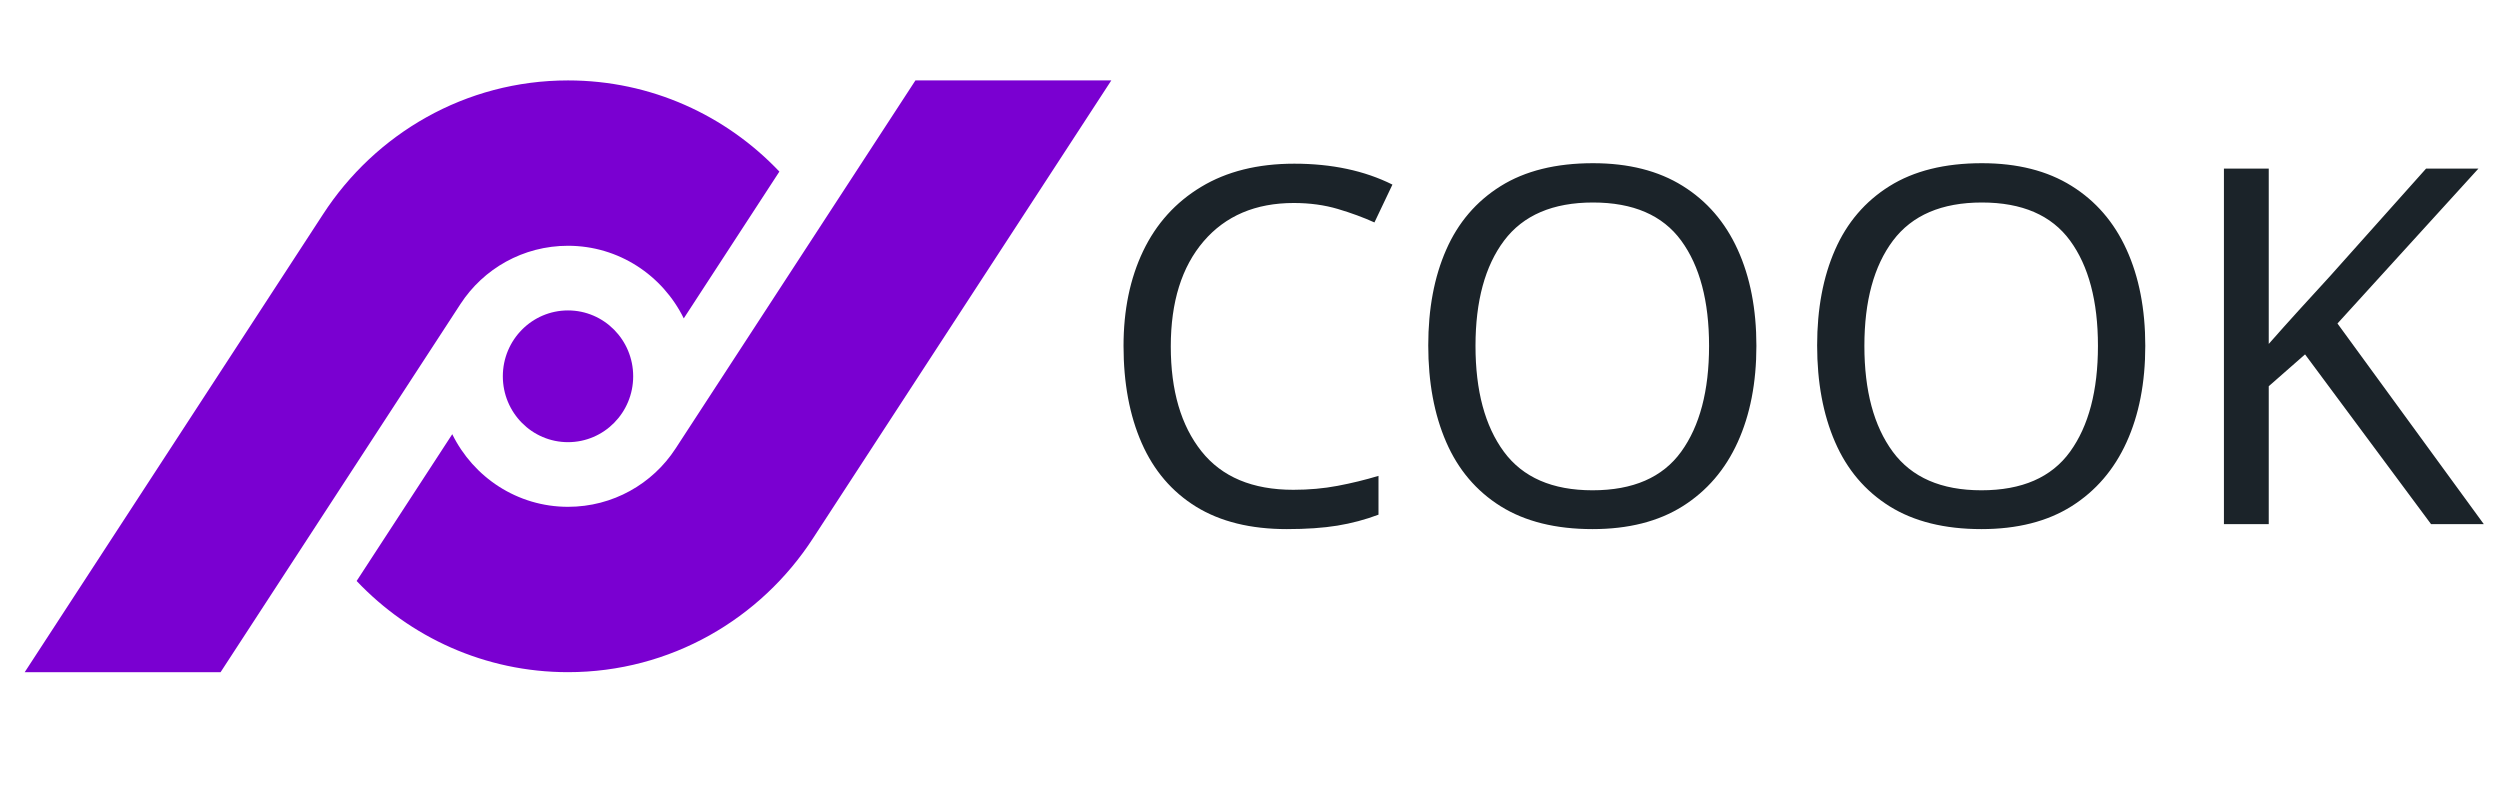
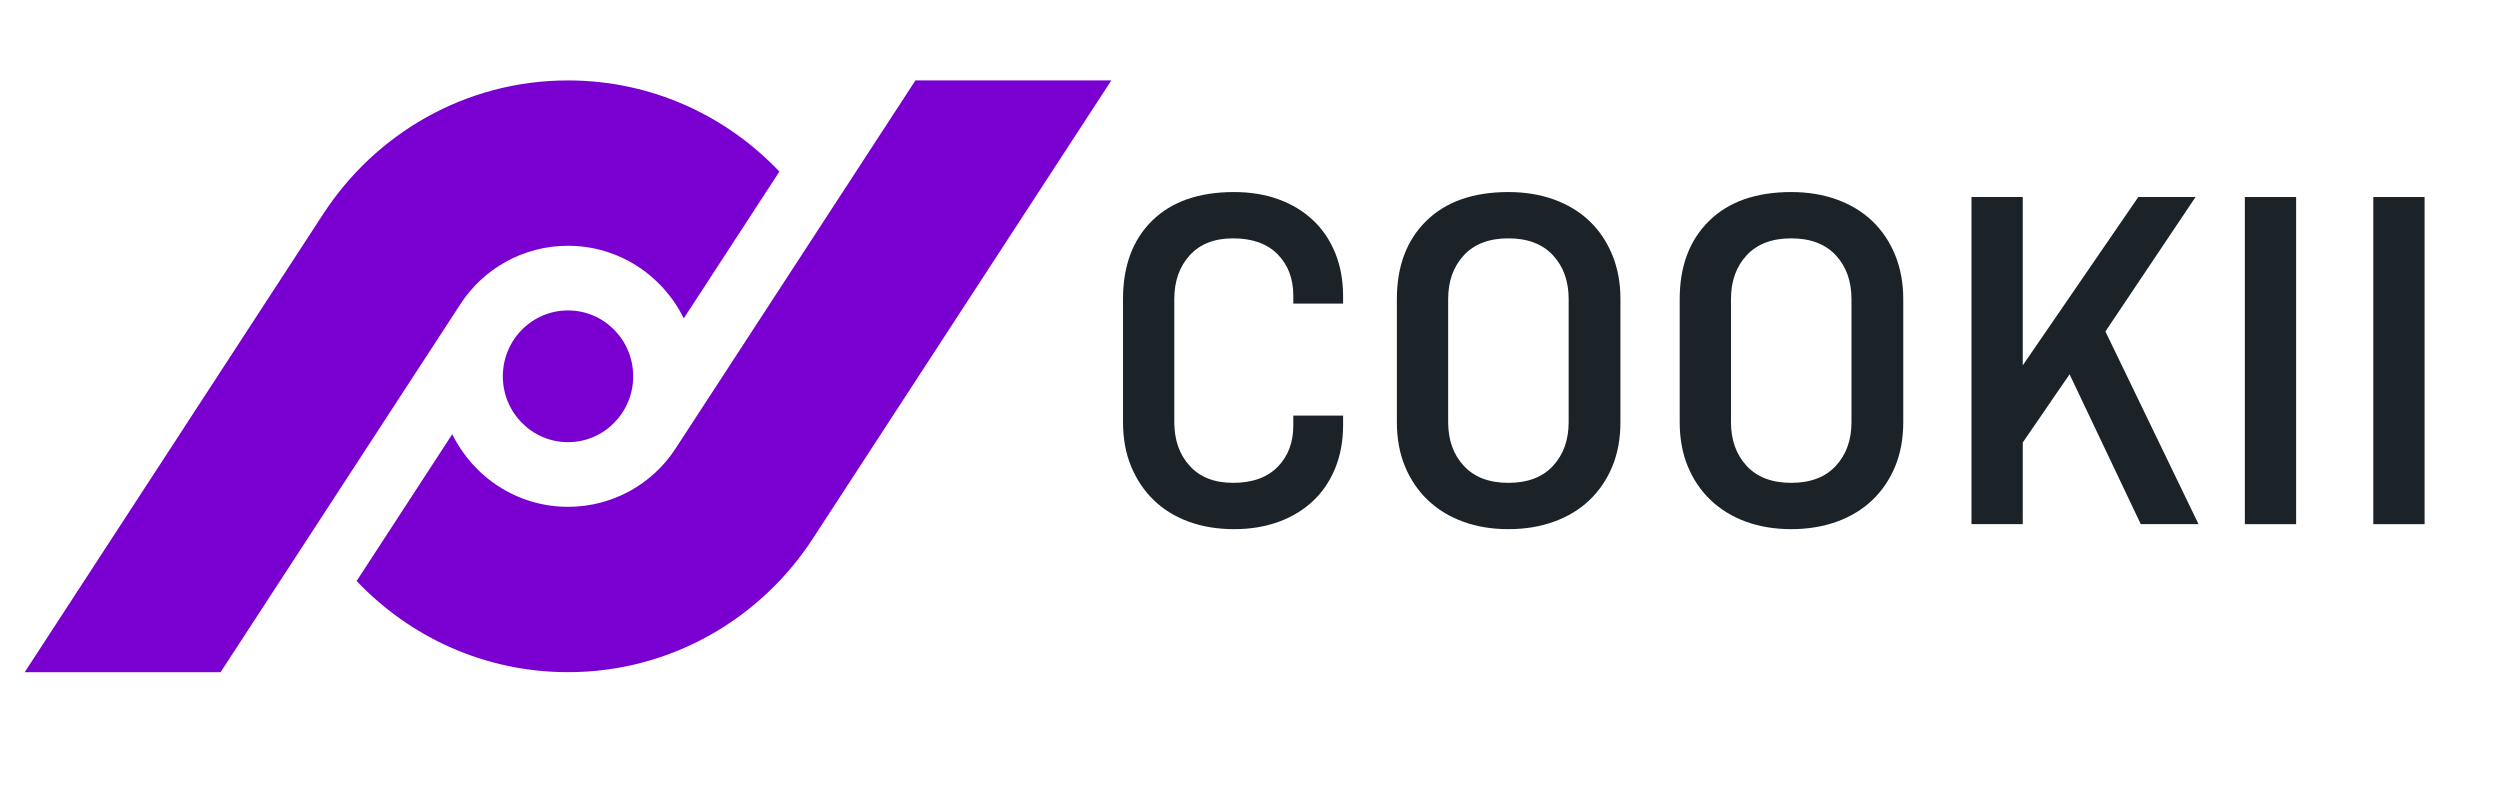
<svg xmlns="http://www.w3.org/2000/svg" width="100%" height="100%" viewBox="0 0 482 155" version="1.1" xml:space="preserve" style="fill-rule:evenodd;clip-rule:evenodd;stroke-linejoin:round;stroke-miterlimit:1.414;">
  <g>
-     <path d="M130.238,86.496c-4.42,6.79 -12.08,11.218 -20.726,11.218c-9.784,0 -18.245,-5.706 -22.317,-14.002l-18.436,28.303c10.273,10.833 24.733,17.579 40.753,17.579c19.775,0 37.17,-10.279 47.251,-25.836l57.497,-88.253l-37.766,0l-46.256,70.991ZM88.786,58.602c4.42,-6.79 12.08,-11.217 20.726,-11.217c9.784,0 18.245,5.705 22.317,14.001l18.436,-28.303c-10.273,-10.832 -24.733,-17.578 -40.753,-17.578c-19.775,0 -37.171,10.279 -47.251,25.836l-57.497,88.253l37.766,0l46.256,-70.992ZM109.512,59.85c6.94,0 12.566,5.685 12.566,12.699c0,7.014 -5.626,12.7 -12.566,12.7c-6.94,0 -12.566,-5.686 -12.566,-12.7c0,-7.014 5.626,-12.699 12.566,-12.699" style="fill:#7a00d1;fill-rule:nonzero;" />
-     <text x="210.757px" y="101.059px" style="font-family:CiutadellaW04-Medium;font-size:96px;font-weight:500;fill:#1b2329;">COOKII</text>
+     <path d="M130.238,86.496c-4.42,6.79 -12.08,11.218 -20.726,11.218c-9.784,0 -18.245,-5.706 -22.317,-14.002l-18.436,28.303c10.273,10.833 24.733,17.579 40.753,17.579c19.775,0 37.17,-10.279 47.251,-25.836l57.497,-88.253l-37.766,0l-46.256,70.991ZM88.786,58.602c4.42,-6.79 12.08,-11.217 20.726,-11.217c9.784,0 18.245,5.705 22.317,14.001l18.436,-28.303c-10.273,-10.832 -24.733,-17.578 -40.753,-17.578c-19.775,0 -37.171,10.279 -47.251,25.836l-57.497,88.253l37.766,0l46.256,-70.992l0,0ZM109.512,59.85c6.94,0 12.566,5.685 12.566,12.699c0,7.014 -5.626,12.7 -12.566,12.7c-6.94,0 -12.566,-5.686 -12.566,-12.7c0,-7.014 5.626,-12.699 12.566,-12.699" style="fill:#7a00d1;fill-rule:nonzero;" />
+     <path d="M258.949,80.131l0,1.824c0,3.072 -0.512,5.856 -1.536,8.352c-1.024,2.496 -2.464,4.608 -4.32,6.336c-1.856,1.728 -4.064,3.056 -6.624,3.984c-2.56,0.928 -5.408,1.392 -8.544,1.392c-3.2,0 -6.112,-0.48 -8.736,-1.44c-2.624,-0.96 -4.864,-2.336 -6.72,-4.128c-1.856,-1.792 -3.312,-3.952 -4.368,-6.48c-1.056,-2.528 -1.584,-5.392 -1.584,-8.592l0,-23.712c0,-6.4 1.872,-11.44 5.616,-15.12c3.744,-3.68 9.008,-5.52 15.792,-5.52c3.136,0 5.984,0.464 8.544,1.392c2.56,0.928 4.768,2.256 6.624,3.984c1.856,1.728 3.296,3.84 4.32,6.336c1.024,2.496 1.536,5.28 1.536,8.352l0,1.44l-9.6,0l0,-1.536c0,-3.264 -1.008,-5.92 -3.024,-7.968c-2.016,-2.048 -4.88,-3.072 -8.592,-3.072c-3.584,0 -6.368,1.088 -8.352,3.264c-1.984,2.176 -2.976,4.992 -2.976,8.448l0,23.712c0,3.456 0.992,6.272 2.976,8.448c1.984,2.176 4.768,3.264 8.352,3.264c3.712,0 6.576,-1.024 8.592,-3.072c2.016,-2.048 3.024,-4.704 3.024,-7.968l0,-1.92l9.6,0Z" style="fill:#1b2329;fill-rule:nonzero;" />
+     <path d="M279.205,81.379c0,3.456 1.008,6.272 3.024,8.448c2.016,2.176 4.88,3.264 8.592,3.264c3.712,0 6.576,-1.088 8.592,-3.264c2.016,-2.176 3.024,-4.992 3.024,-8.448l0,-23.712c0,-3.456 -1.008,-6.272 -3.024,-8.448c-2.016,-2.176 -4.88,-3.264 -8.592,-3.264c-3.712,0 -6.576,1.088 -8.592,3.264c-2.016,2.176 -3.024,4.992 -3.024,8.448l0,23.712ZM312.421,81.379c0,3.2 -0.528,6.064 -1.584,8.592c-1.056,2.528 -2.528,4.688 -4.416,6.48c-1.888,1.792 -4.16,3.168 -6.816,4.128c-2.656,0.96 -5.584,1.44 -8.784,1.44c-3.2,0 -6.112,-0.48 -8.736,-1.44c-2.624,-0.96 -4.88,-2.336 -6.768,-4.128c-1.888,-1.792 -3.36,-3.952 -4.416,-6.48c-1.056,-2.528 -1.584,-5.392 -1.584,-8.592l0,-23.712c0,-6.336 1.888,-11.36 5.664,-15.072c3.776,-3.712 9.056,-5.568 15.84,-5.568c3.2,0 6.128,0.48 8.784,1.44c2.656,0.96 4.928,2.336 6.816,4.128c1.888,1.792 3.36,3.968 4.416,6.528c1.056,2.56 1.584,5.408 1.584,8.544l0,23.712Z" style="fill:#1b2329;fill-rule:nonzero;" />
+     <path d="M333.733,81.379c0,3.456 1.008,6.272 3.024,8.448c2.016,2.176 4.88,3.264 8.592,3.264c3.712,0 6.576,-1.088 8.592,-3.264c2.016,-2.176 3.024,-4.992 3.024,-8.448l0,-23.712c0,-3.456 -1.008,-6.272 -3.024,-8.448c-2.016,-2.176 -4.88,-3.264 -8.592,-3.264c-3.712,0 -6.576,1.088 -8.592,3.264c-2.016,2.176 -3.024,4.992 -3.024,8.448l0,23.712ZM366.949,81.379c0,3.2 -0.528,6.064 -1.584,8.592c-1.056,2.528 -2.528,4.688 -4.416,6.48c-1.888,1.792 -4.16,3.168 -6.816,4.128c-2.656,0.96 -5.584,1.44 -8.784,1.44c-3.2,0 -6.112,-0.48 -8.736,-1.44c-2.624,-0.96 -4.88,-2.336 -6.768,-4.128c-1.888,-1.792 -3.36,-3.952 -4.416,-6.48c-1.056,-2.528 -1.584,-5.392 -1.584,-8.592l0,-23.712c0,-6.336 1.888,-11.36 5.664,-15.072c3.776,-3.712 9.056,-5.568 15.84,-5.568c3.2,0 6.128,0.48 8.784,1.44c2.656,0.96 4.928,2.336 6.816,4.128c1.888,1.792 3.36,3.968 4.416,6.528c1.056,2.56 1.584,5.408 1.584,8.544l0,23.712Z" style="fill:#1b2329;fill-rule:nonzero;" />
+     <path d="M389.989,70.435l22.272,-32.448l11.04,0l-17.376,25.92l17.952,37.152l-11.136,0l-13.728,-28.896l-9.024,13.152l0,15.744l-9.888,0l0,-63.072l9.888,0l0,32.448Z" style="fill:#1b2329;fill-rule:nonzero;" />
+     <rect x="432.805" y="37.987" width="9.888" height="63.072" style="fill:#1b2329;fill-rule:nonzero;" />
+     <rect x="457.573" y="37.987" width="9.888" height="63.072" style="fill:#1b2329;fill-rule:nonzero;" />
  </g>
</svg>
